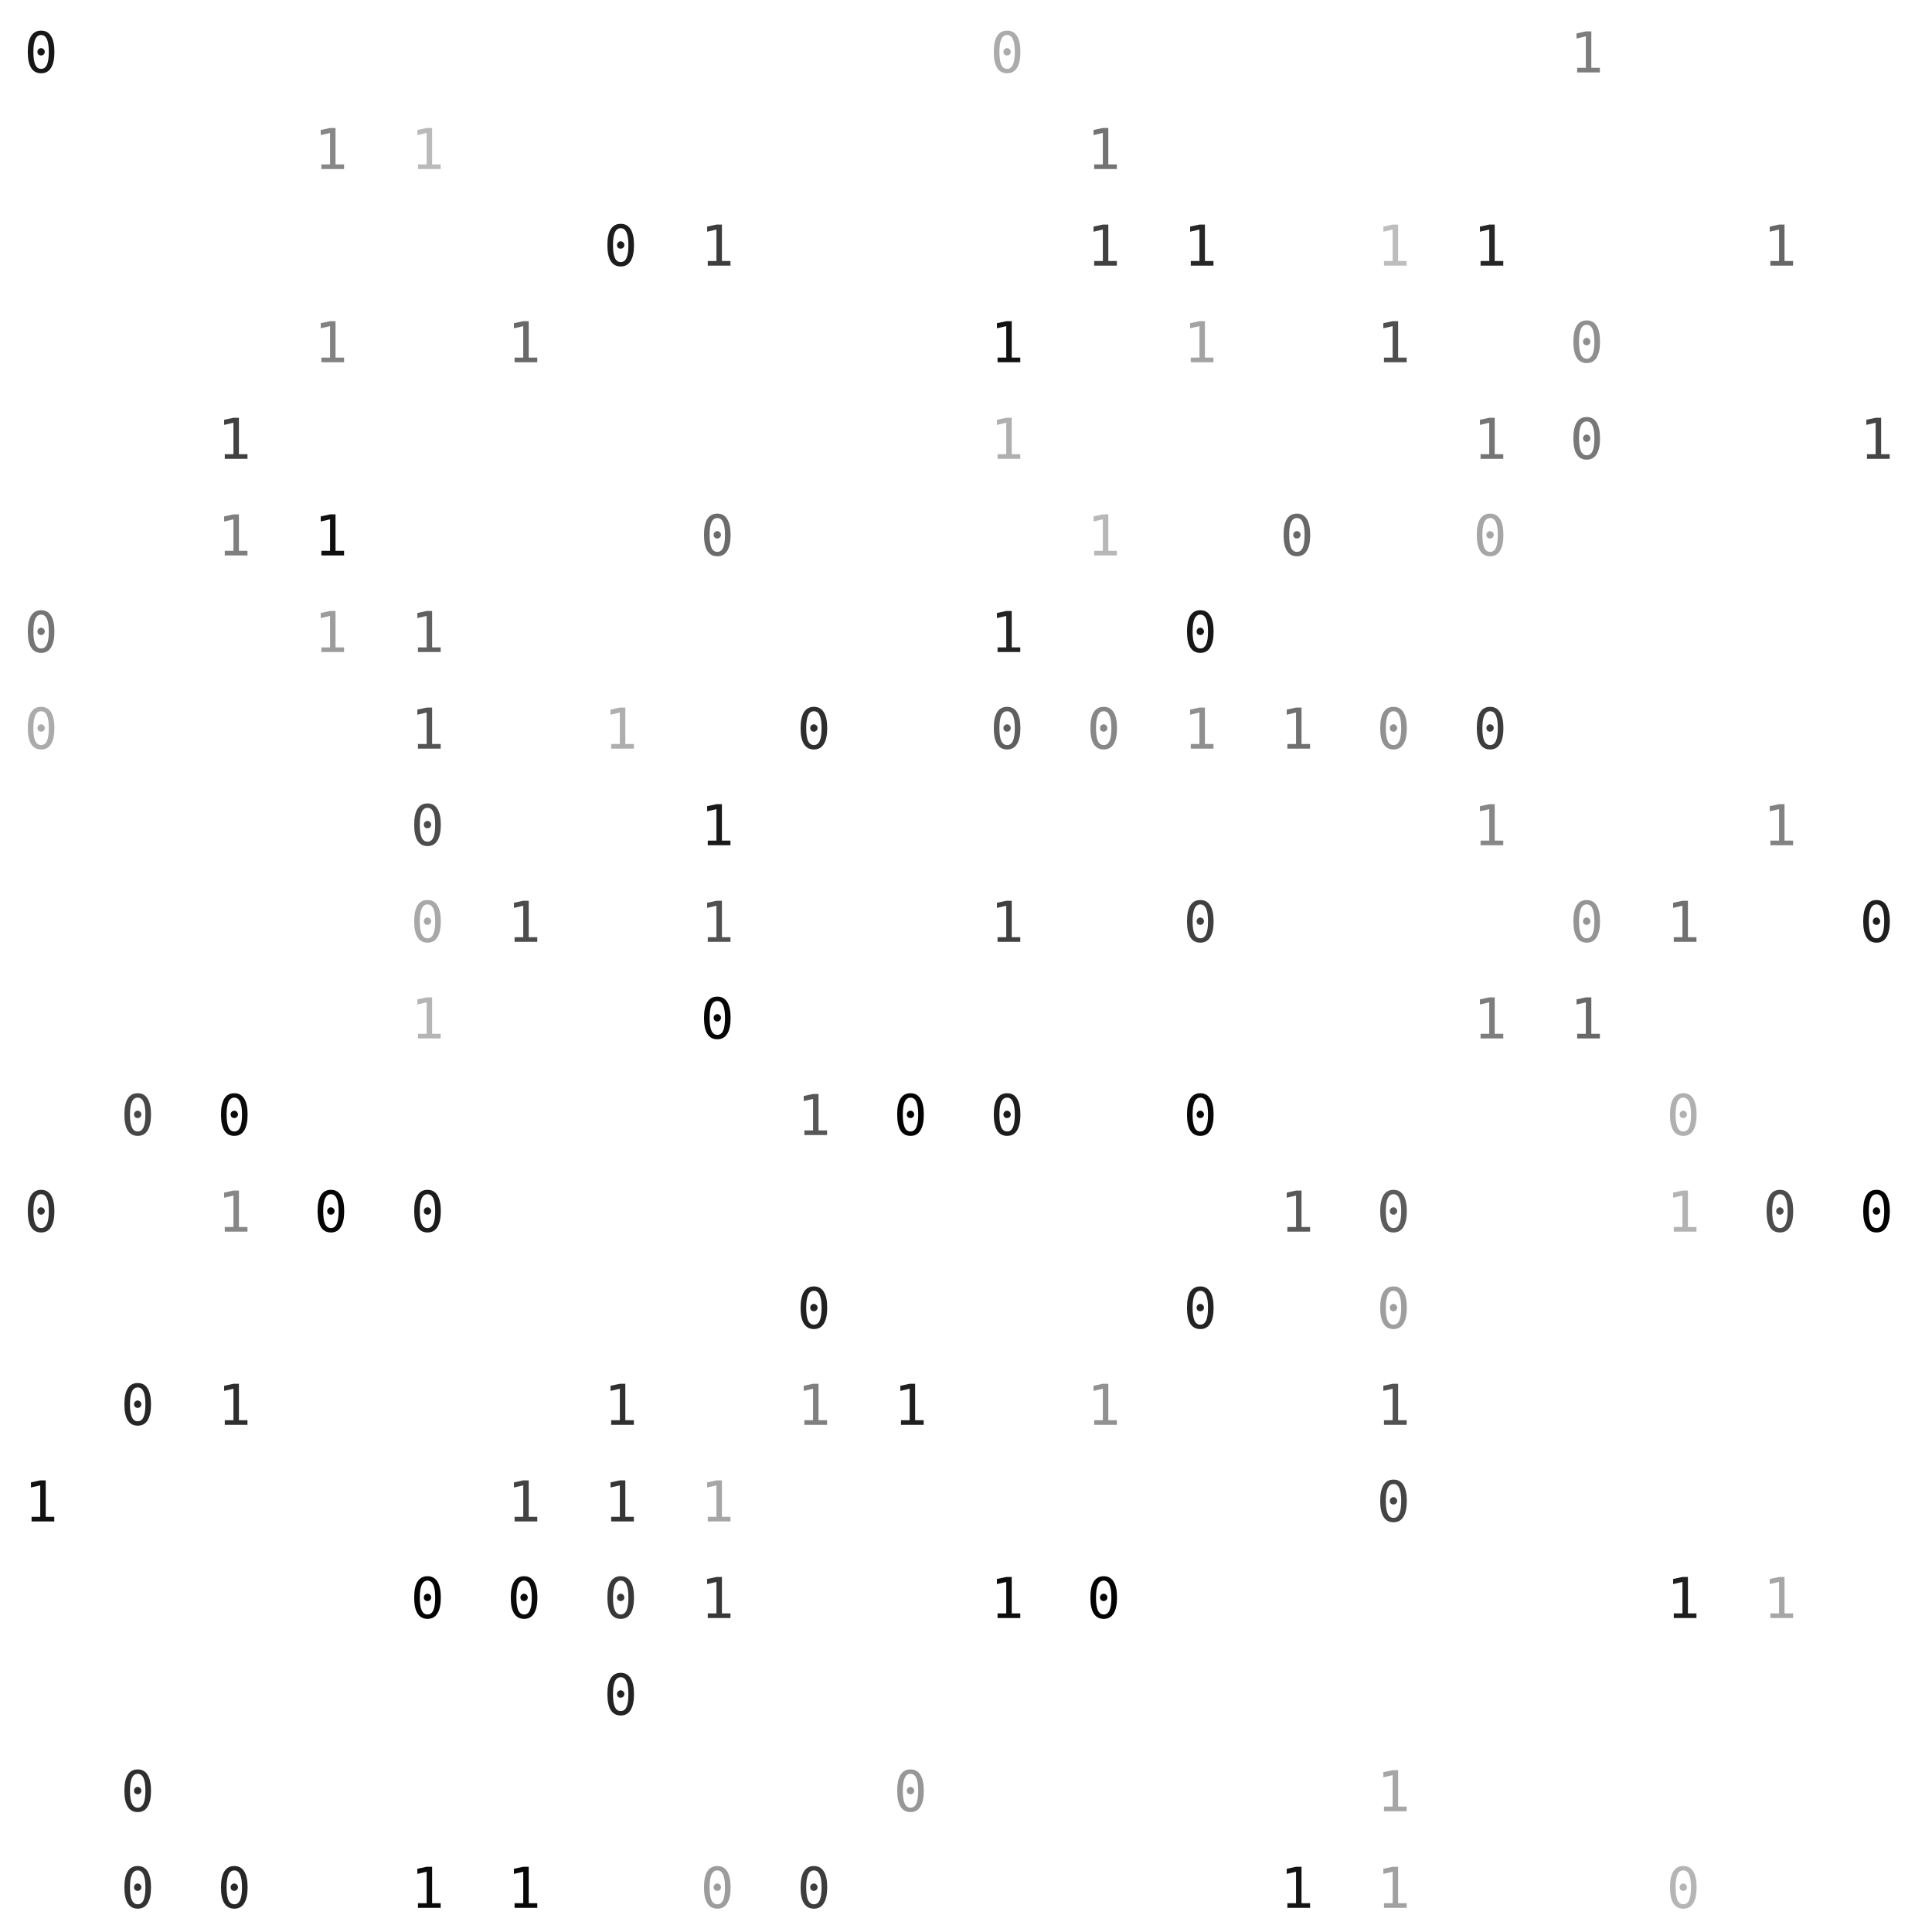
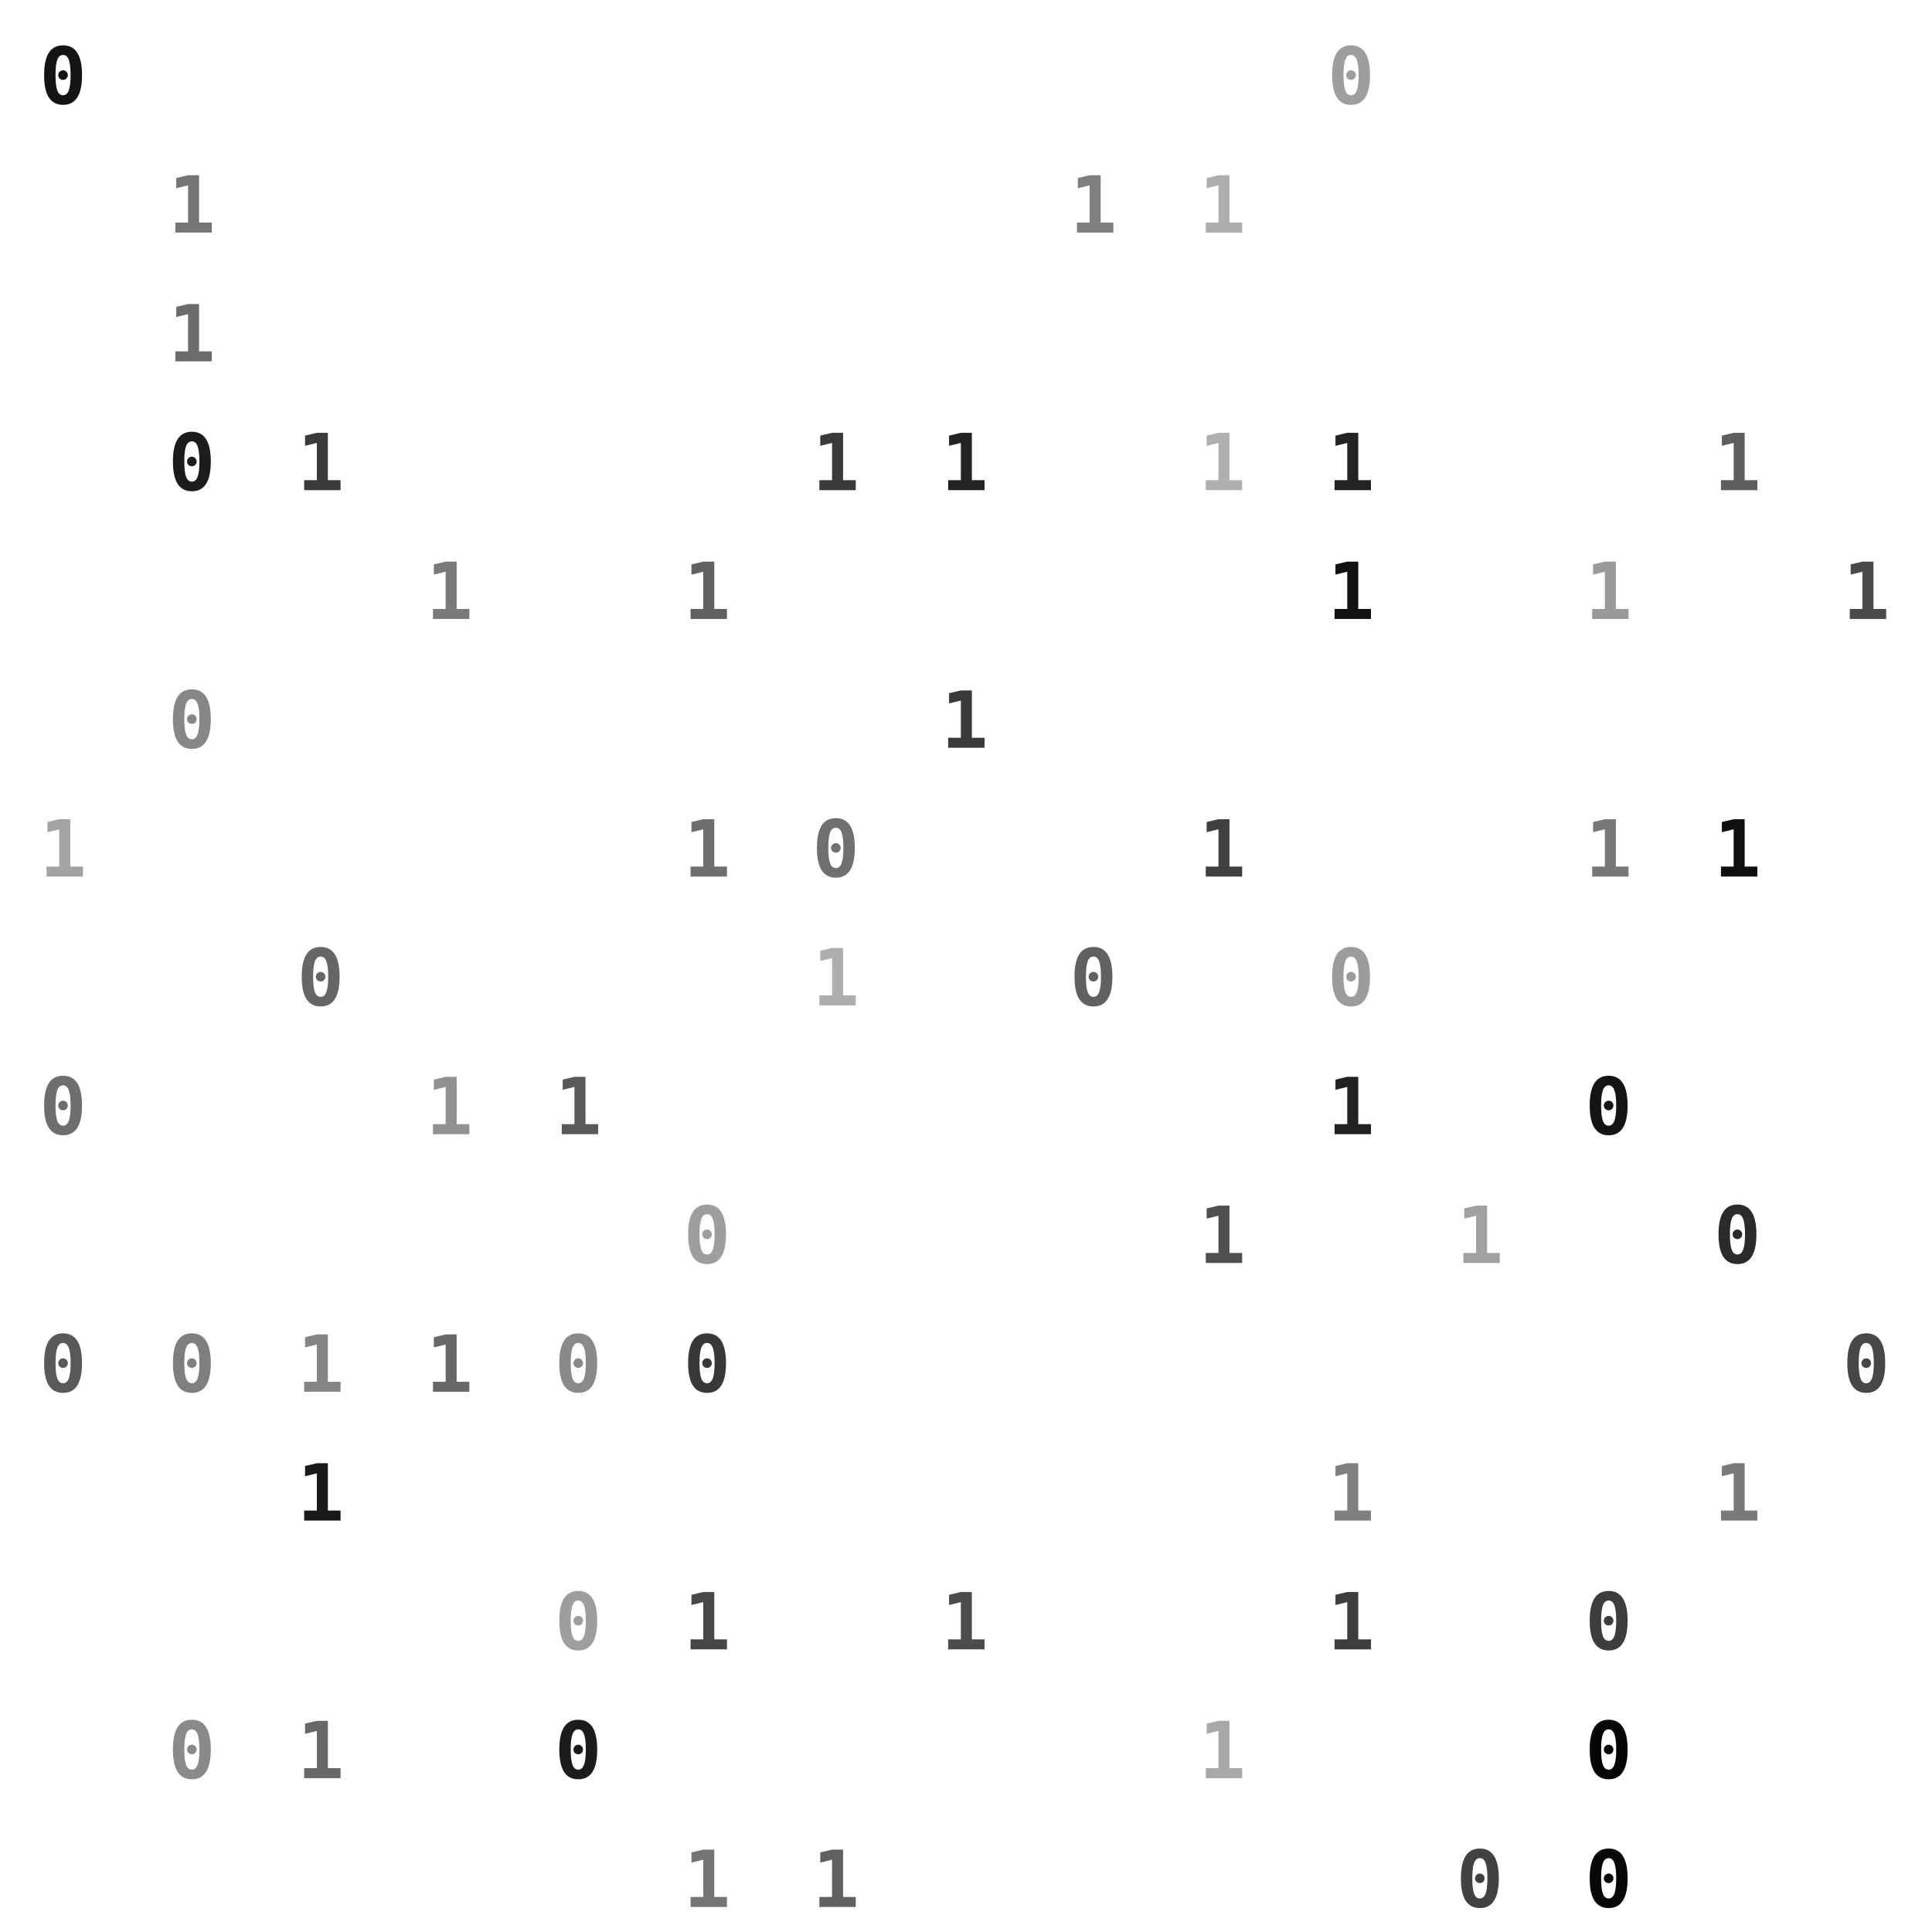
- <svg xmlns="http://www.w3.org/2000/svg" width="480" height="480" viewBox="0 0 480 480">
-   <g font-family="Consolas, Menlo, monospace" font-size="14" fill="#000">
-     <text x="6" y="18" fill-opacity="0.91">0</text>
-     <text x="246" y="18" fill-opacity="0.33">0</text>
-     <text x="390" y="18" fill-opacity="0.51">1</text>
-     <text x="78" y="42" fill-opacity="0.47">1</text>
-     <text x="102" y="42" fill-opacity="0.27">1</text>
-     <text x="270" y="42" fill-opacity="0.55">1</text>
-     <text x="150" y="66" fill-opacity="0.89">0</text>
-     <text x="174" y="66" fill-opacity="0.76">1</text>
-     <text x="270" y="66" fill-opacity="0.75">1</text>
-     <text x="294" y="66" fill-opacity="0.85">1</text>
-     <text x="342" y="66" fill-opacity="0.26">1</text>
-     <text x="366" y="66" fill-opacity="0.85">1</text>
-     <text x="438" y="66" fill-opacity="0.6">1</text>
-     <text x="78" y="90" fill-opacity="0.49">1</text>
-     <text x="126" y="90" fill-opacity="0.59">1</text>
-     <text x="246" y="90" fill-opacity="0.93">1</text>
-     <text x="294" y="90" fill-opacity="0.36">1</text>
-     <text x="342" y="90" fill-opacity="0.69">1</text>
-     <text x="390" y="90" fill-opacity="0.44">0</text>
-     <text x="54" y="114" fill-opacity="0.75">1</text>
-     <text x="246" y="114" fill-opacity="0.31">1</text>
-     <text x="366" y="114" fill-opacity="0.54">1</text>
-     <text x="390" y="114" fill-opacity="0.53">0</text>
-     <text x="462" y="114" fill-opacity="0.73">1</text>
-     <text x="54" y="138" fill-opacity="0.5">1</text>
-     <text x="78" y="138" fill-opacity="0.94">1</text>
-     <text x="174" y="138" fill-opacity="0.58">0</text>
-     <text x="270" y="138" fill-opacity="0.28">1</text>
-     <text x="318" y="138" fill-opacity="0.59">0</text>
-     <text x="366" y="138" fill-opacity="0.35">0</text>
-     <text x="6" y="162" fill-opacity="0.54">0</text>
-     <text x="78" y="162" fill-opacity="0.39">1</text>
-     <text x="102" y="162" fill-opacity="0.62">1</text>
-     <text x="246" y="162" fill-opacity="0.86">1</text>
-     <text x="294" y="162" fill-opacity="0.91">0</text>
-     <text x="6" y="186" fill-opacity="0.33">0</text>
-     <text x="102" y="186" fill-opacity="0.67">1</text>
-     <text x="150" y="186" fill-opacity="0.32">1</text>
-     <text x="198" y="186" fill-opacity="0.82">0</text>
-     <text x="246" y="186" fill-opacity="0.63">0</text>
-     <text x="270" y="186" fill-opacity="0.47">0</text>
-     <text x="294" y="186" fill-opacity="0.44">1</text>
-     <text x="318" y="186" fill-opacity="0.56">1</text>
-     <text x="342" y="186" fill-opacity="0.43">0</text>
-     <text x="366" y="186" fill-opacity="0.76">0</text>
-     <text x="102" y="210" fill-opacity="0.7">0</text>
-     <text x="174" y="210" fill-opacity="0.9">1</text>
-     <text x="366" y="210" fill-opacity="0.47">1</text>
-     <text x="438" y="210" fill-opacity="0.49">1</text>
-     <text x="102" y="234" fill-opacity="0.34">0</text>
-     <text x="126" y="234" fill-opacity="0.7">1</text>
-     <text x="174" y="234" fill-opacity="0.68">1</text>
-     <text x="246" y="234" fill-opacity="0.75">1</text>
-     <text x="294" y="234" fill-opacity="0.75">0</text>
-     <text x="390" y="234" fill-opacity="0.42">0</text>
-     <text x="414" y="234" fill-opacity="0.56">1</text>
-     <text x="462" y="234" fill-opacity="0.88">0</text>
-     <text x="102" y="258" fill-opacity="0.29">1</text>
-     <text x="174" y="258" fill-opacity="0.98">0</text>
-     <text x="366" y="258" fill-opacity="0.51">1</text>
-     <text x="390" y="258" fill-opacity="0.59">1</text>
-     <text x="30" y="282" fill-opacity="0.72">0</text>
-     <text x="54" y="282" fill-opacity="0.96">0</text>
-     <text x="198" y="282" fill-opacity="0.66">1</text>
-     <text x="222" y="282" fill-opacity="1.0">0</text>
-     <text x="246" y="282" fill-opacity="0.89">0</text>
-     <text x="294" y="282" fill-opacity="0.97">0</text>
-     <text x="414" y="282" fill-opacity="0.31">0</text>
-     <text x="6" y="306" fill-opacity="0.8">0</text>
-     <text x="54" y="306" fill-opacity="0.47">1</text>
-     <text x="78" y="306" fill-opacity="0.98">0</text>
-     <text x="102" y="306" fill-opacity="0.89">0</text>
-     <text x="318" y="306" fill-opacity="0.65">1</text>
-     <text x="342" y="306" fill-opacity="0.64">0</text>
-     <text x="414" y="306" fill-opacity="0.3">1</text>
-     <text x="438" y="306" fill-opacity="0.7">0</text>
-     <text x="462" y="306" fill-opacity="0.99">0</text>
-     <text x="198" y="330" fill-opacity="0.87">0</text>
-     <text x="294" y="330" fill-opacity="0.86">0</text>
-     <text x="342" y="330" fill-opacity="0.38">0</text>
-     <text x="30" y="354" fill-opacity="0.85">0</text>
-     <text x="54" y="354" fill-opacity="0.82">1</text>
-     <text x="150" y="354" fill-opacity="0.81">1</text>
-     <text x="198" y="354" fill-opacity="0.5">1</text>
-     <text x="222" y="354" fill-opacity="0.88">1</text>
-     <text x="270" y="354" fill-opacity="0.43">1</text>
-     <text x="342" y="354" fill-opacity="0.68">1</text>
-     <text x="6" y="378" fill-opacity="0.93">1</text>
-     <text x="126" y="378" fill-opacity="0.74">1</text>
-     <text x="150" y="378" fill-opacity="0.79">1</text>
-     <text x="174" y="378" fill-opacity="0.35">1</text>
-     <text x="342" y="378" fill-opacity="0.73">0</text>
-     <text x="102" y="402" fill-opacity="0.99">0</text>
-     <text x="126" y="402" fill-opacity="0.96">0</text>
-     <text x="150" y="402" fill-opacity="0.78">0</text>
-     <text x="174" y="402" fill-opacity="0.78">1</text>
-     <text x="246" y="402" fill-opacity="0.95">1</text>
-     <text x="270" y="402" fill-opacity="0.99">0</text>
-     <text x="414" y="402" fill-opacity="0.88">1</text>
-     <text x="438" y="402" fill-opacity="0.35">1</text>
-     <text x="150" y="426" fill-opacity="0.86">0</text>
-     <text x="30" y="450" fill-opacity="0.82">0</text>
-     <text x="222" y="450" fill-opacity="0.41">0</text>
-     <text x="342" y="450" fill-opacity="0.35">1</text>
-     <text x="30" y="474" fill-opacity="0.8">0</text>
-     <text x="54" y="474" fill-opacity="0.85">0</text>
-     <text x="102" y="474" fill-opacity="0.96">1</text>
-     <text x="126" y="474" fill-opacity="0.97">1</text>
-     <text x="174" y="474" fill-opacity="0.39">0</text>
-     <text x="198" y="474" fill-opacity="0.76">0</text>
-     <text x="318" y="474" fill-opacity="0.92">1</text>
-     <text x="342" y="474" fill-opacity="0.37">1</text>
-     <text x="414" y="474" fill-opacity="0.29">0</text>
+ <svg xmlns="http://www.w3.org/2000/svg" width="540" height="540" viewBox="0 0 540 540">
+   <g font-family="Consolas, Menlo, monospace" font-size="22" font-weight="600" fill="#000">
+     <text x="11" y="29" fill-opacity="0.92">0</text>
+     <text x="371" y="29" fill-opacity="0.38">0</text>
+     <text x="47" y="65" fill-opacity="0.54">1</text>
+     <text x="299" y="65" fill-opacity="0.5">1</text>
+     <text x="335" y="65" fill-opacity="0.32">1</text>
+     <text x="47" y="101" fill-opacity="0.58">1</text>
+     <text x="47" y="137" fill-opacity="0.89">0</text>
+     <text x="83" y="137" fill-opacity="0.77">1</text>
+     <text x="227" y="137" fill-opacity="0.77">1</text>
+     <text x="263" y="137" fill-opacity="0.86">1</text>
+     <text x="335" y="137" fill-opacity="0.31">1</text>
+     <text x="371" y="137" fill-opacity="0.86">1</text>
+     <text x="479" y="137" fill-opacity="0.63">1</text>
+     <text x="119" y="173" fill-opacity="0.52">1</text>
+     <text x="191" y="173" fill-opacity="0.62">1</text>
+     <text x="371" y="173" fill-opacity="0.93">1</text>
+     <text x="443" y="173" fill-opacity="0.4">1</text>
+     <text x="515" y="173" fill-opacity="0.71">1</text>
+     <text x="47" y="209" fill-opacity="0.47">0</text>
+     <text x="263" y="209" fill-opacity="0.77">1</text>
+     <text x="11" y="245" fill-opacity="0.36">1</text>
+     <text x="191" y="245" fill-opacity="0.57">1</text>
+     <text x="227" y="245" fill-opacity="0.56">0</text>
+     <text x="335" y="245" fill-opacity="0.75">1</text>
+     <text x="443" y="245" fill-opacity="0.53">1</text>
+     <text x="479" y="245" fill-opacity="0.94">1</text>
+     <text x="83" y="281" fill-opacity="0.6">0</text>
+     <text x="227" y="281" fill-opacity="0.32">1</text>
+     <text x="299" y="281" fill-opacity="0.62">0</text>
+     <text x="371" y="281" fill-opacity="0.39">0</text>
+     <text x="11" y="317" fill-opacity="0.57">0</text>
+     <text x="119" y="317" fill-opacity="0.43">1</text>
+     <text x="155" y="317" fill-opacity="0.65">1</text>
+     <text x="371" y="317" fill-opacity="0.87">1</text>
+     <text x="443" y="317" fill-opacity="0.92">0</text>
+     <text x="191" y="353" fill-opacity="0.38">0</text>
+     <text x="335" y="353" fill-opacity="0.69">1</text>
+     <text x="407" y="353" fill-opacity="0.37">1</text>
+     <text x="479" y="353" fill-opacity="0.83">0</text>
+     <text x="11" y="389" fill-opacity="0.65">0</text>
+     <text x="47" y="389" fill-opacity="0.5">0</text>
+     <text x="83" y="389" fill-opacity="0.48">1</text>
+     <text x="119" y="389" fill-opacity="0.59">1</text>
+     <text x="155" y="389" fill-opacity="0.46">0</text>
+     <text x="191" y="389" fill-opacity="0.78">0</text>
+     <text x="515" y="389" fill-opacity="0.72">0</text>
+     <text x="83" y="425" fill-opacity="0.9">1</text>
+     <text x="371" y="425" fill-opacity="0.5">1</text>
+     <text x="479" y="425" fill-opacity="0.52">1</text>
+     <text x="155" y="461" fill-opacity="0.38">0</text>
+     <text x="191" y="461" fill-opacity="0.72">1</text>
+     <text x="263" y="461" fill-opacity="0.7">1</text>
+     <text x="371" y="461" fill-opacity="0.76">1</text>
+     <text x="443" y="461" fill-opacity="0.76">0</text>
+     <text x="47" y="497" fill-opacity="0.46">0</text>
+     <text x="83" y="497" fill-opacity="0.59">1</text>
+     <text x="155" y="497" fill-opacity="0.89">0</text>
+     <text x="335" y="497" fill-opacity="0.34">1</text>
+     <text x="443" y="497" fill-opacity="0.98">0</text>
+     <text x="191" y="533" fill-opacity="0.54">1</text>
+     <text x="227" y="533" fill-opacity="0.62">1</text>
+     <text x="407" y="533" fill-opacity="0.74">0</text>
+     <text x="443" y="533" fill-opacity="0.97">0</text>
  </g>
</svg>
